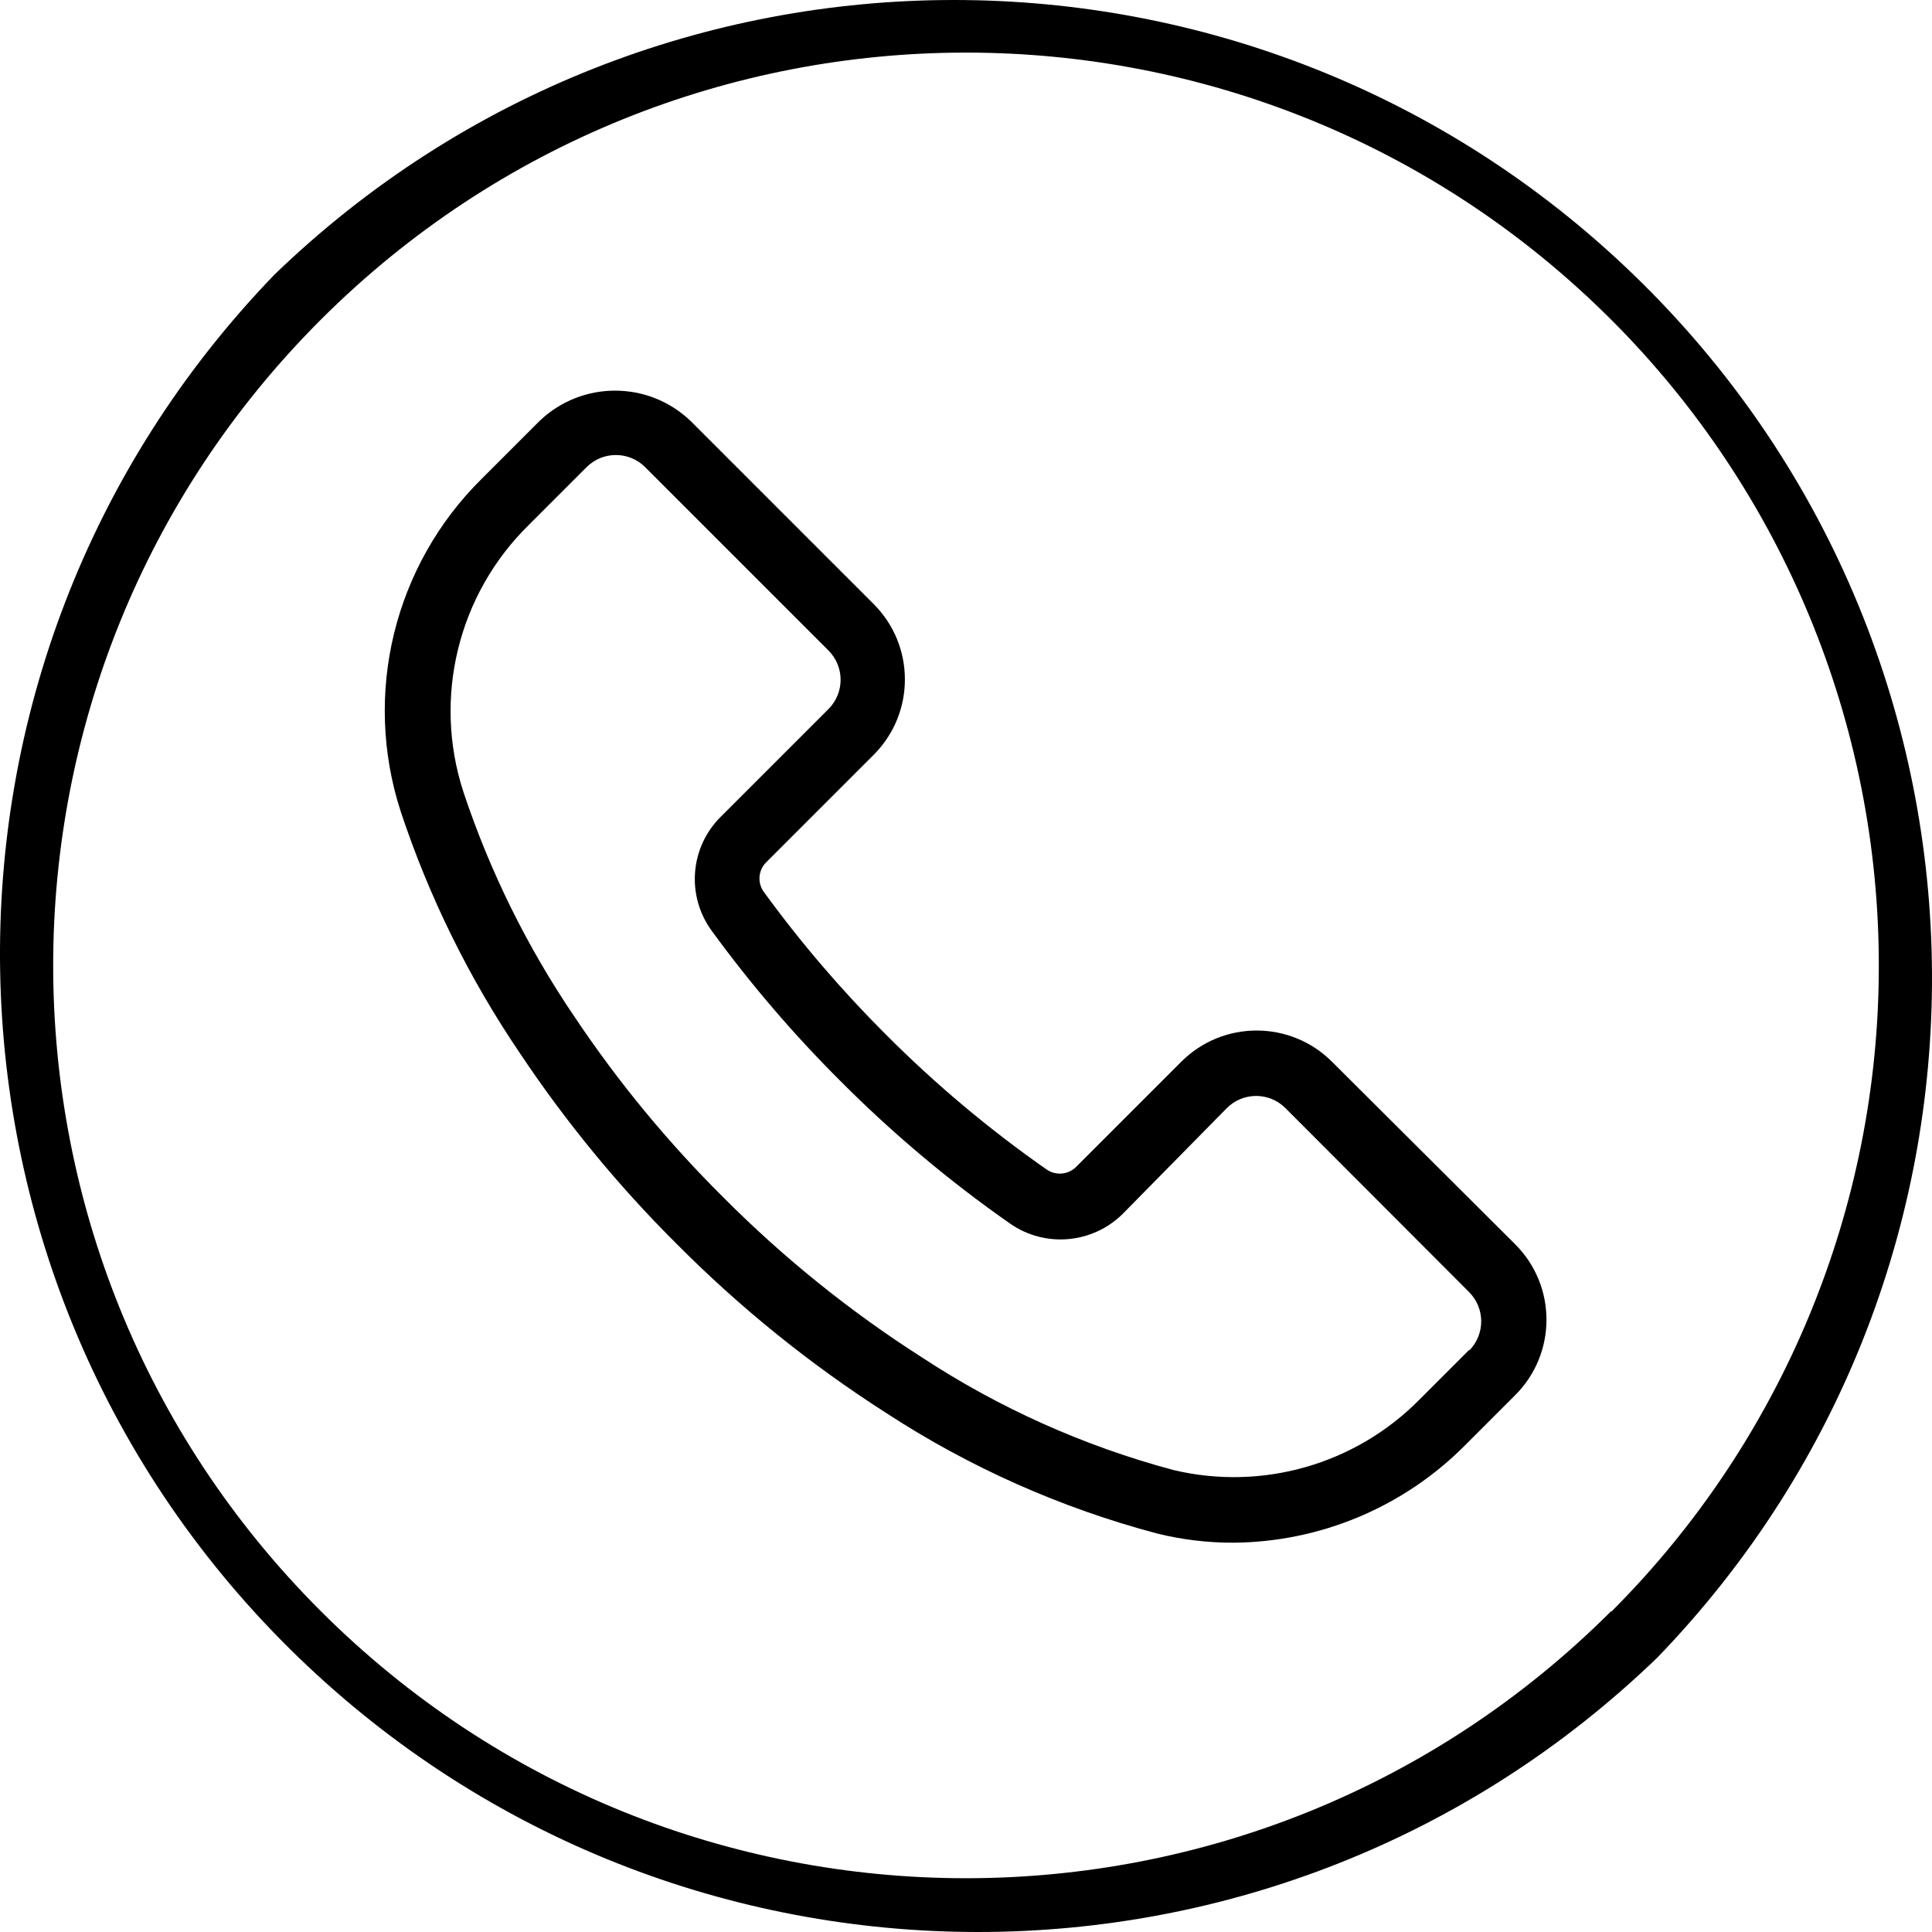
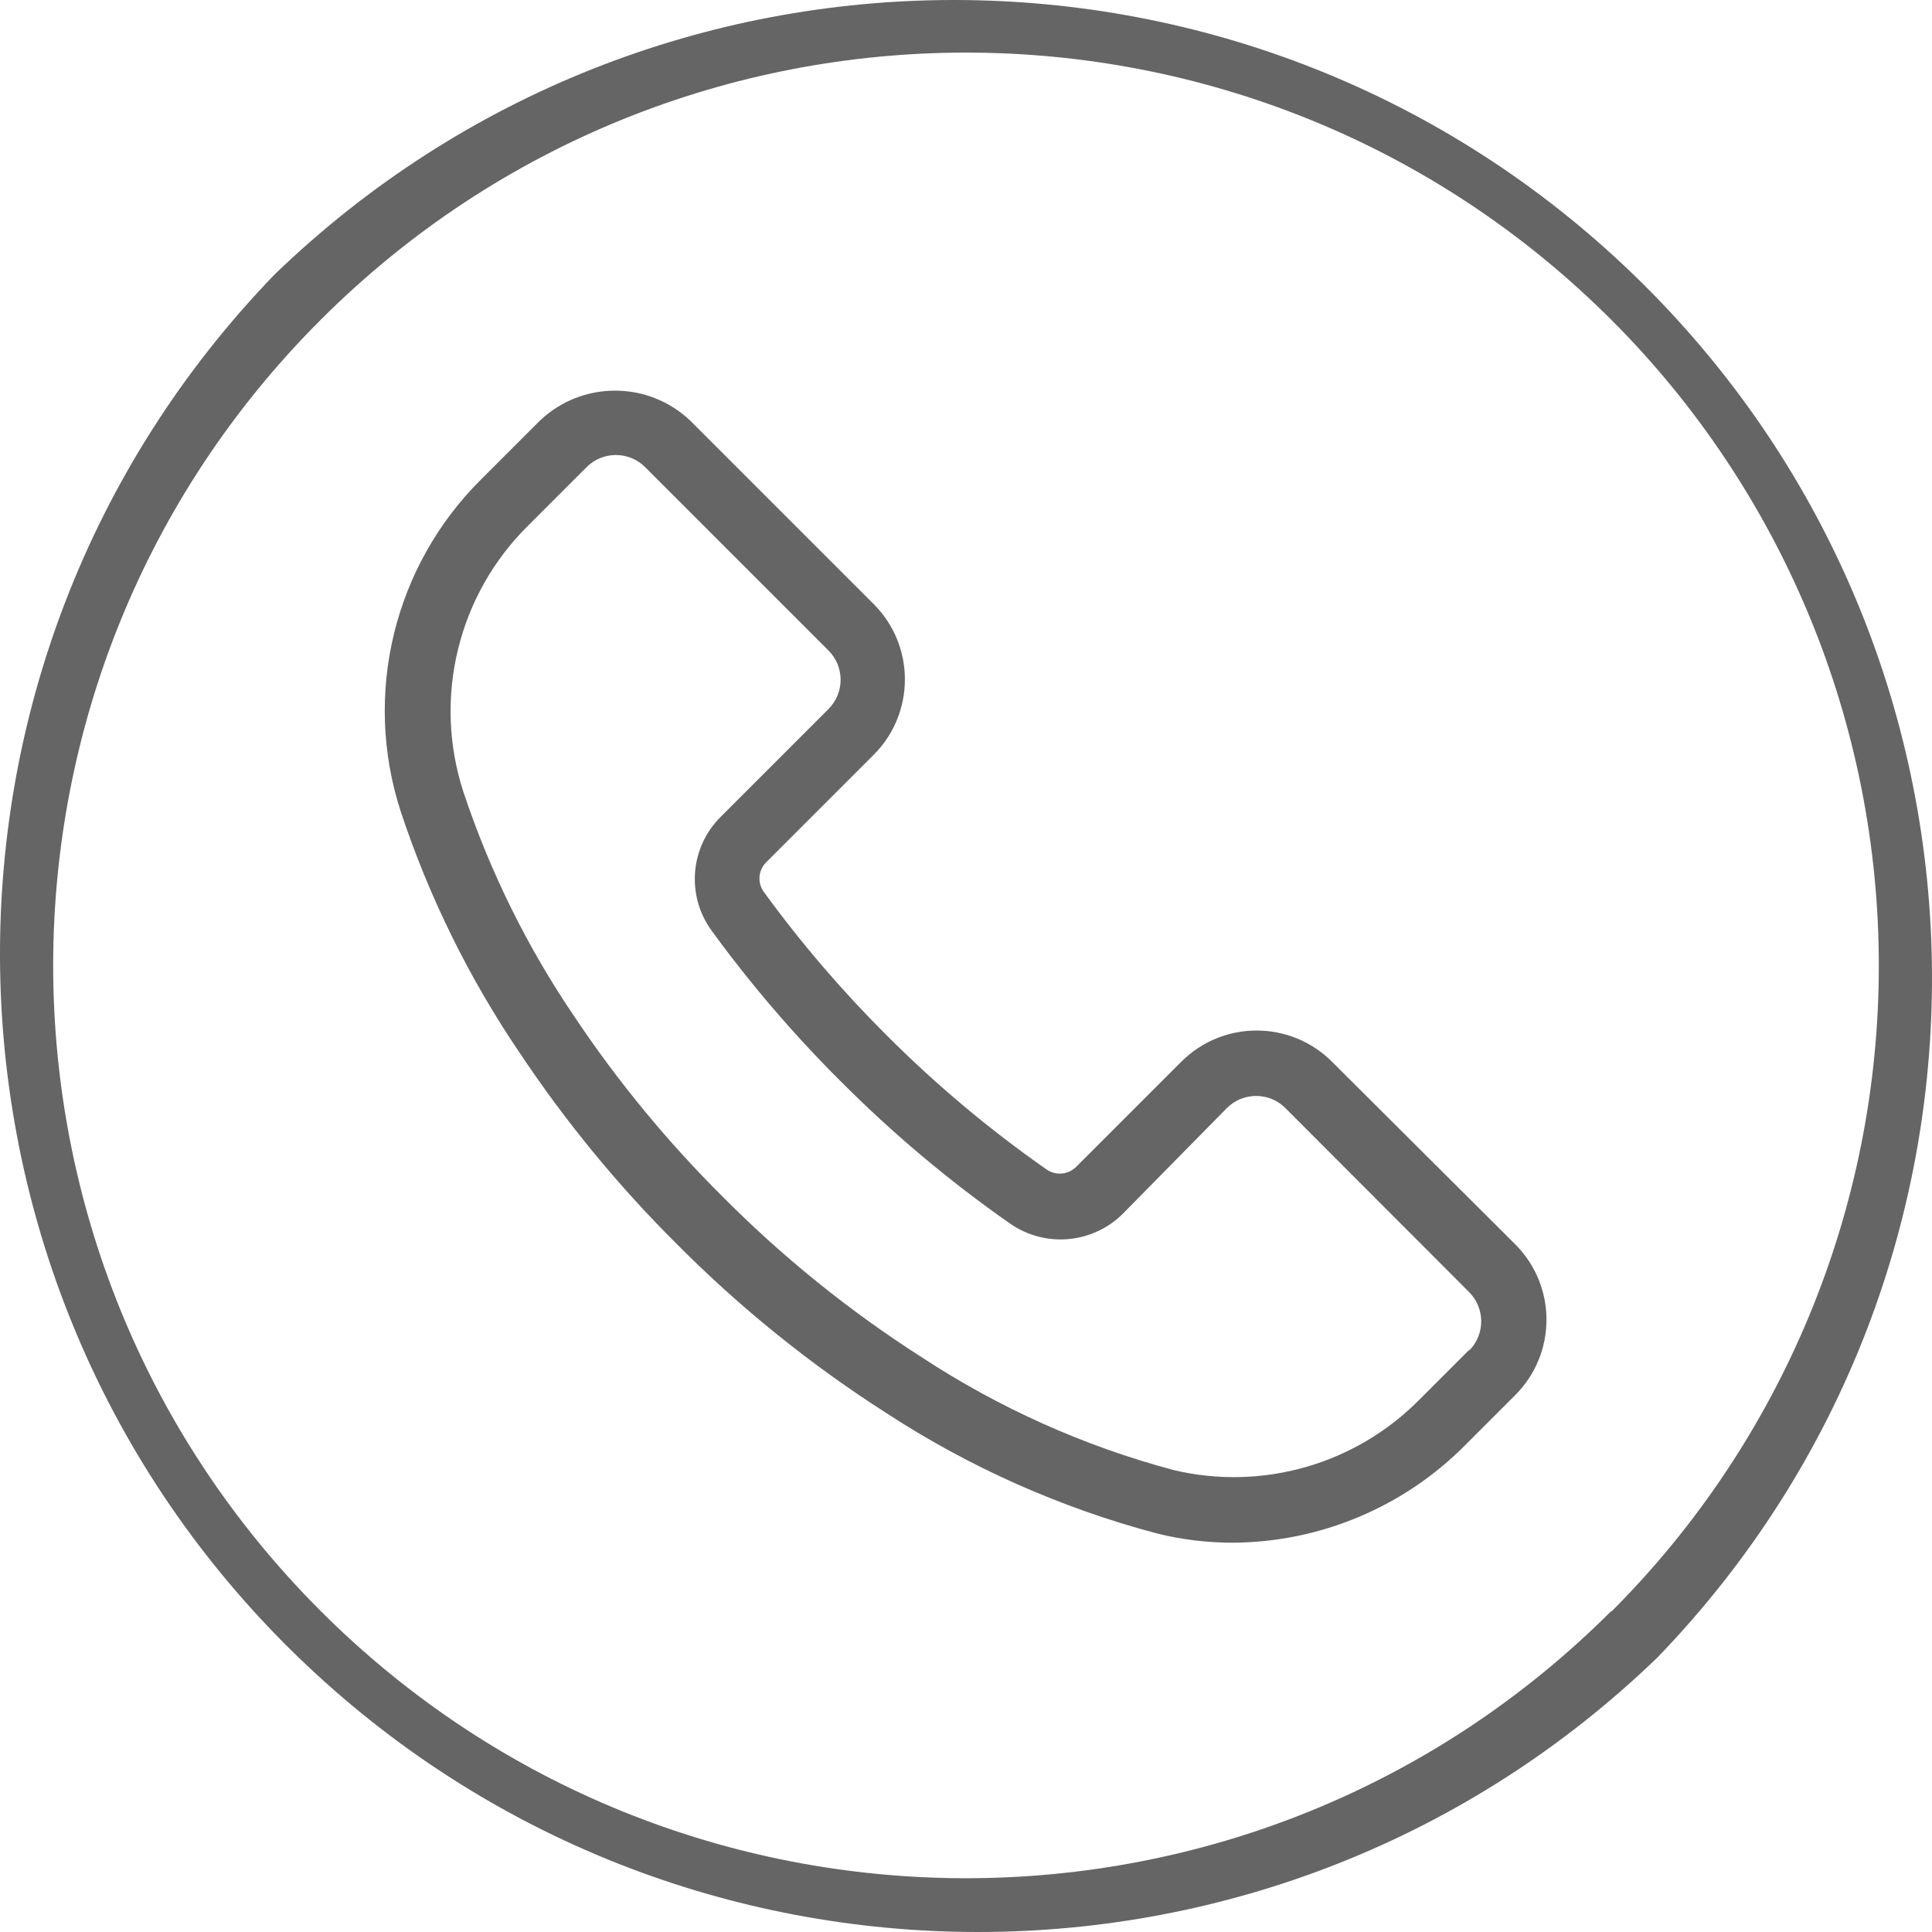
<svg xmlns="http://www.w3.org/2000/svg" version="1.1" id="Layer_1" x="0px" y="0px" viewBox="0 0 505.709 505.709" style="enable-background:new 0 0 505.709 505.709;" xml:space="preserve">
  <g>
    <g>
-       <path d="M427.554,71.862c-99.206-95.816-256.486-95.816-355.692,0c-98.222,101.697-95.405,263.762,6.292,361.984    c99.206,95.816,256.486,95.816,355.692,0C532.068,332.15,529.251,170.084,427.554,71.862z M421.814,421.814l-0.085-0.085    c-93.352,93.267-244.636,93.198-337.903-0.154S-9.372,176.94,83.98,83.673s244.636-93.198,337.903,0.153    c44.799,44.84,69.946,105.643,69.905,169.028C491.792,316.225,466.622,377.002,421.814,421.814z" />
+       <path fill="#656565" d="M427.554,71.862c-99.206-95.816-256.486-95.816-355.692,0c-98.222,101.697-95.405,263.762,6.292,361.984    c99.206,95.816,256.486,95.816,355.692,0C532.068,332.15,529.251,170.084,427.554,71.862z M421.814,421.814l-0.085-0.085    c-93.352,93.267-244.636,93.198-337.903-0.154S-9.372,176.94,83.98,83.673s244.636-93.198,337.903,0.153    c44.799,44.84,69.946,105.643,69.905,169.028C491.792,316.225,466.622,377.002,421.814,421.814z" />
    </g>
  </g>
  <g>
    <g>
-       <path d="M396.641,325.729l-47.957-47.787c-10.884-10.91-28.552-10.931-39.462-0.047c-0.016,0.016-0.031,0.031-0.047,0.047    l-27.477,27.477c-2.079,2.084-5.355,2.372-7.765,0.683c-15.039-10.51-29.117-22.333-42.069-35.328    c-11.6-11.574-22.271-24.042-31.915-37.291c-1.748-2.38-1.494-5.68,0.597-7.765l28.16-28.16c10.872-10.893,10.872-28.531,0-39.424    l-47.957-47.957c-11.051-10.565-28.458-10.565-39.509,0l-15.189,15.189c-22.939,22.681-31.128,56.359-21.163,87.04    c7.436,22.447,17.947,43.755,31.232,63.317c11.96,17.934,25.681,34.628,40.96,49.835c16.611,16.73,35.011,31.581,54.869,44.288    c21.83,14.245,45.799,24.904,70.997,31.573c6.478,1.597,13.126,2.399,19.797,2.389c22.871-0.14,44.752-9.346,60.843-25.6    l13.056-13.056C407.513,354.26,407.513,336.622,396.641,325.729z M384.557,353.514c-0.011,0.011-0.022,0.023-0.034,0.034    l0.085-0.256l-13.056,13.056c-16.775,16.987-41.206,23.976-64.427,18.432c-23.395-6.262-45.635-16.23-65.877-29.525    c-18.806-12.019-36.234-26.069-51.968-41.899c-14.477-14.371-27.483-30.151-38.827-47.104    c-12.408-18.242-22.229-38.114-29.184-59.051c-7.973-24.596-1.366-51.585,17.067-69.717l15.189-15.189    c4.223-4.242,11.085-4.257,15.326-0.034c0.011,0.011,0.023,0.022,0.034,0.034l47.957,47.957    c4.242,4.223,4.257,11.085,0.034,15.326c-0.011,0.011-0.022,0.022-0.034,0.034l-28.16,28.16    c-8.08,7.992-9.096,20.692-2.389,29.867c10.185,13.978,21.456,27.131,33.707,39.339c13.659,13.718,28.508,26.197,44.373,37.291    c9.167,6.394,21.595,5.316,29.525-2.56l27.221-27.648c4.223-4.242,11.085-4.257,15.326-0.034c0.011,0.011,0.022,0.022,0.034,0.034    l48.043,48.128C388.765,342.411,388.78,349.272,384.557,353.514z" />
+       <path fill="#656565" d="M396.641,325.729l-47.957-47.787c-10.884-10.91-28.552-10.931-39.462-0.047c-0.016,0.016-0.031,0.031-0.047,0.047    l-27.477,27.477c-2.079,2.084-5.355,2.372-7.765,0.683c-15.039-10.51-29.117-22.333-42.069-35.328    c-11.6-11.574-22.271-24.042-31.915-37.291c-1.748-2.38-1.494-5.68,0.597-7.765l28.16-28.16c10.872-10.893,10.872-28.531,0-39.424    l-47.957-47.957c-11.051-10.565-28.458-10.565-39.509,0l-15.189,15.189c-22.939,22.681-31.128,56.359-21.163,87.04    c7.436,22.447,17.947,43.755,31.232,63.317c11.96,17.934,25.681,34.628,40.96,49.835c16.611,16.73,35.011,31.581,54.869,44.288    c21.83,14.245,45.799,24.904,70.997,31.573c6.478,1.597,13.126,2.399,19.797,2.389c22.871-0.14,44.752-9.346,60.843-25.6    l13.056-13.056C407.513,354.26,407.513,336.622,396.641,325.729z M384.557,353.514c-0.011,0.011-0.022,0.023-0.034,0.034    l0.085-0.256l-13.056,13.056c-16.775,16.987-41.206,23.976-64.427,18.432c-23.395-6.262-45.635-16.23-65.877-29.525    c-18.806-12.019-36.234-26.069-51.968-41.899c-14.477-14.371-27.483-30.151-38.827-47.104    c-12.408-18.242-22.229-38.114-29.184-59.051c-7.973-24.596-1.366-51.585,17.067-69.717l15.189-15.189    c4.223-4.242,11.085-4.257,15.326-0.034c0.011,0.011,0.023,0.022,0.034,0.034l47.957,47.957    c4.242,4.223,4.257,11.085,0.034,15.326c-0.011,0.011-0.022,0.022-0.034,0.034l-28.16,28.16    c-8.08,7.992-9.096,20.692-2.389,29.867c10.185,13.978,21.456,27.131,33.707,39.339c13.659,13.718,28.508,26.197,44.373,37.291    c9.167,6.394,21.595,5.316,29.525-2.56l27.221-27.648c4.223-4.242,11.085-4.257,15.326-0.034c0.011,0.011,0.022,0.022,0.034,0.034    l48.043,48.128C388.765,342.411,388.78,349.272,384.557,353.514z" />
    </g>
  </g>
  <g>
</g>
  <g>
</g>
  <g>
</g>
  <g>
</g>
  <g>
</g>
  <g>
</g>
  <g>
</g>
  <g>
</g>
  <g>
</g>
  <g>
</g>
  <g>
</g>
  <g>
</g>
  <g>
</g>
  <g>
</g>
  <g>
</g>
</svg>
